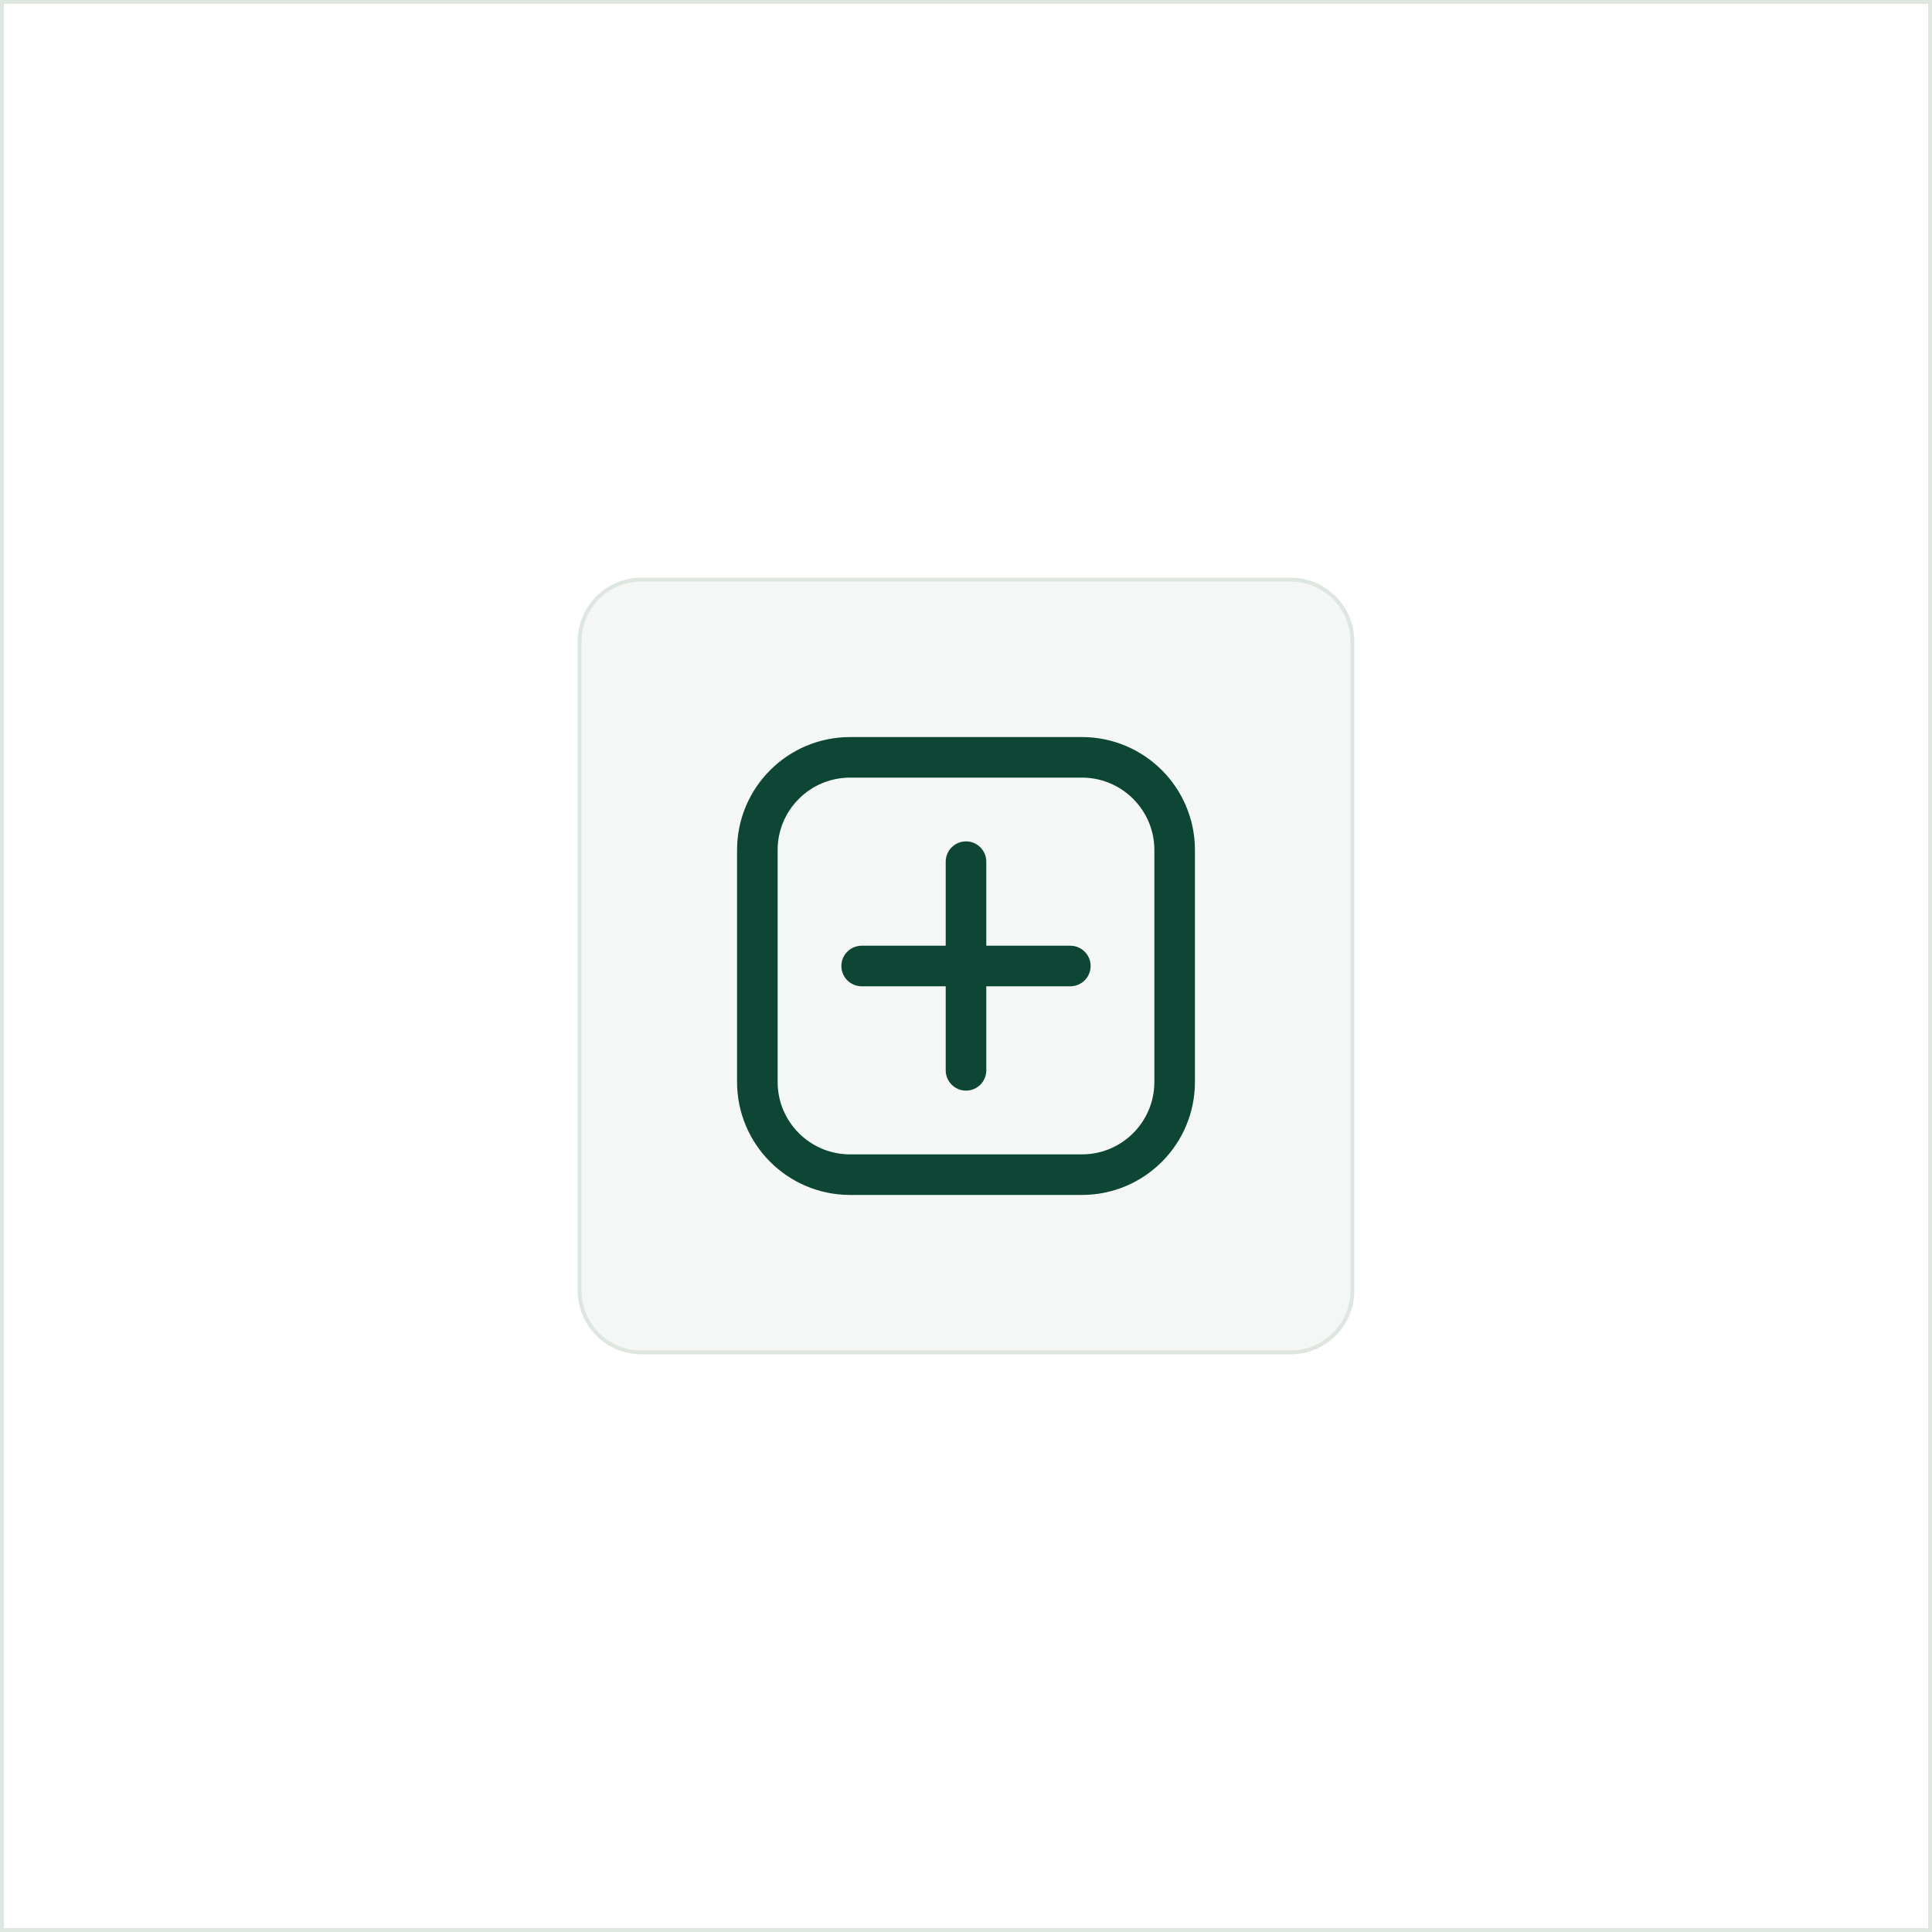
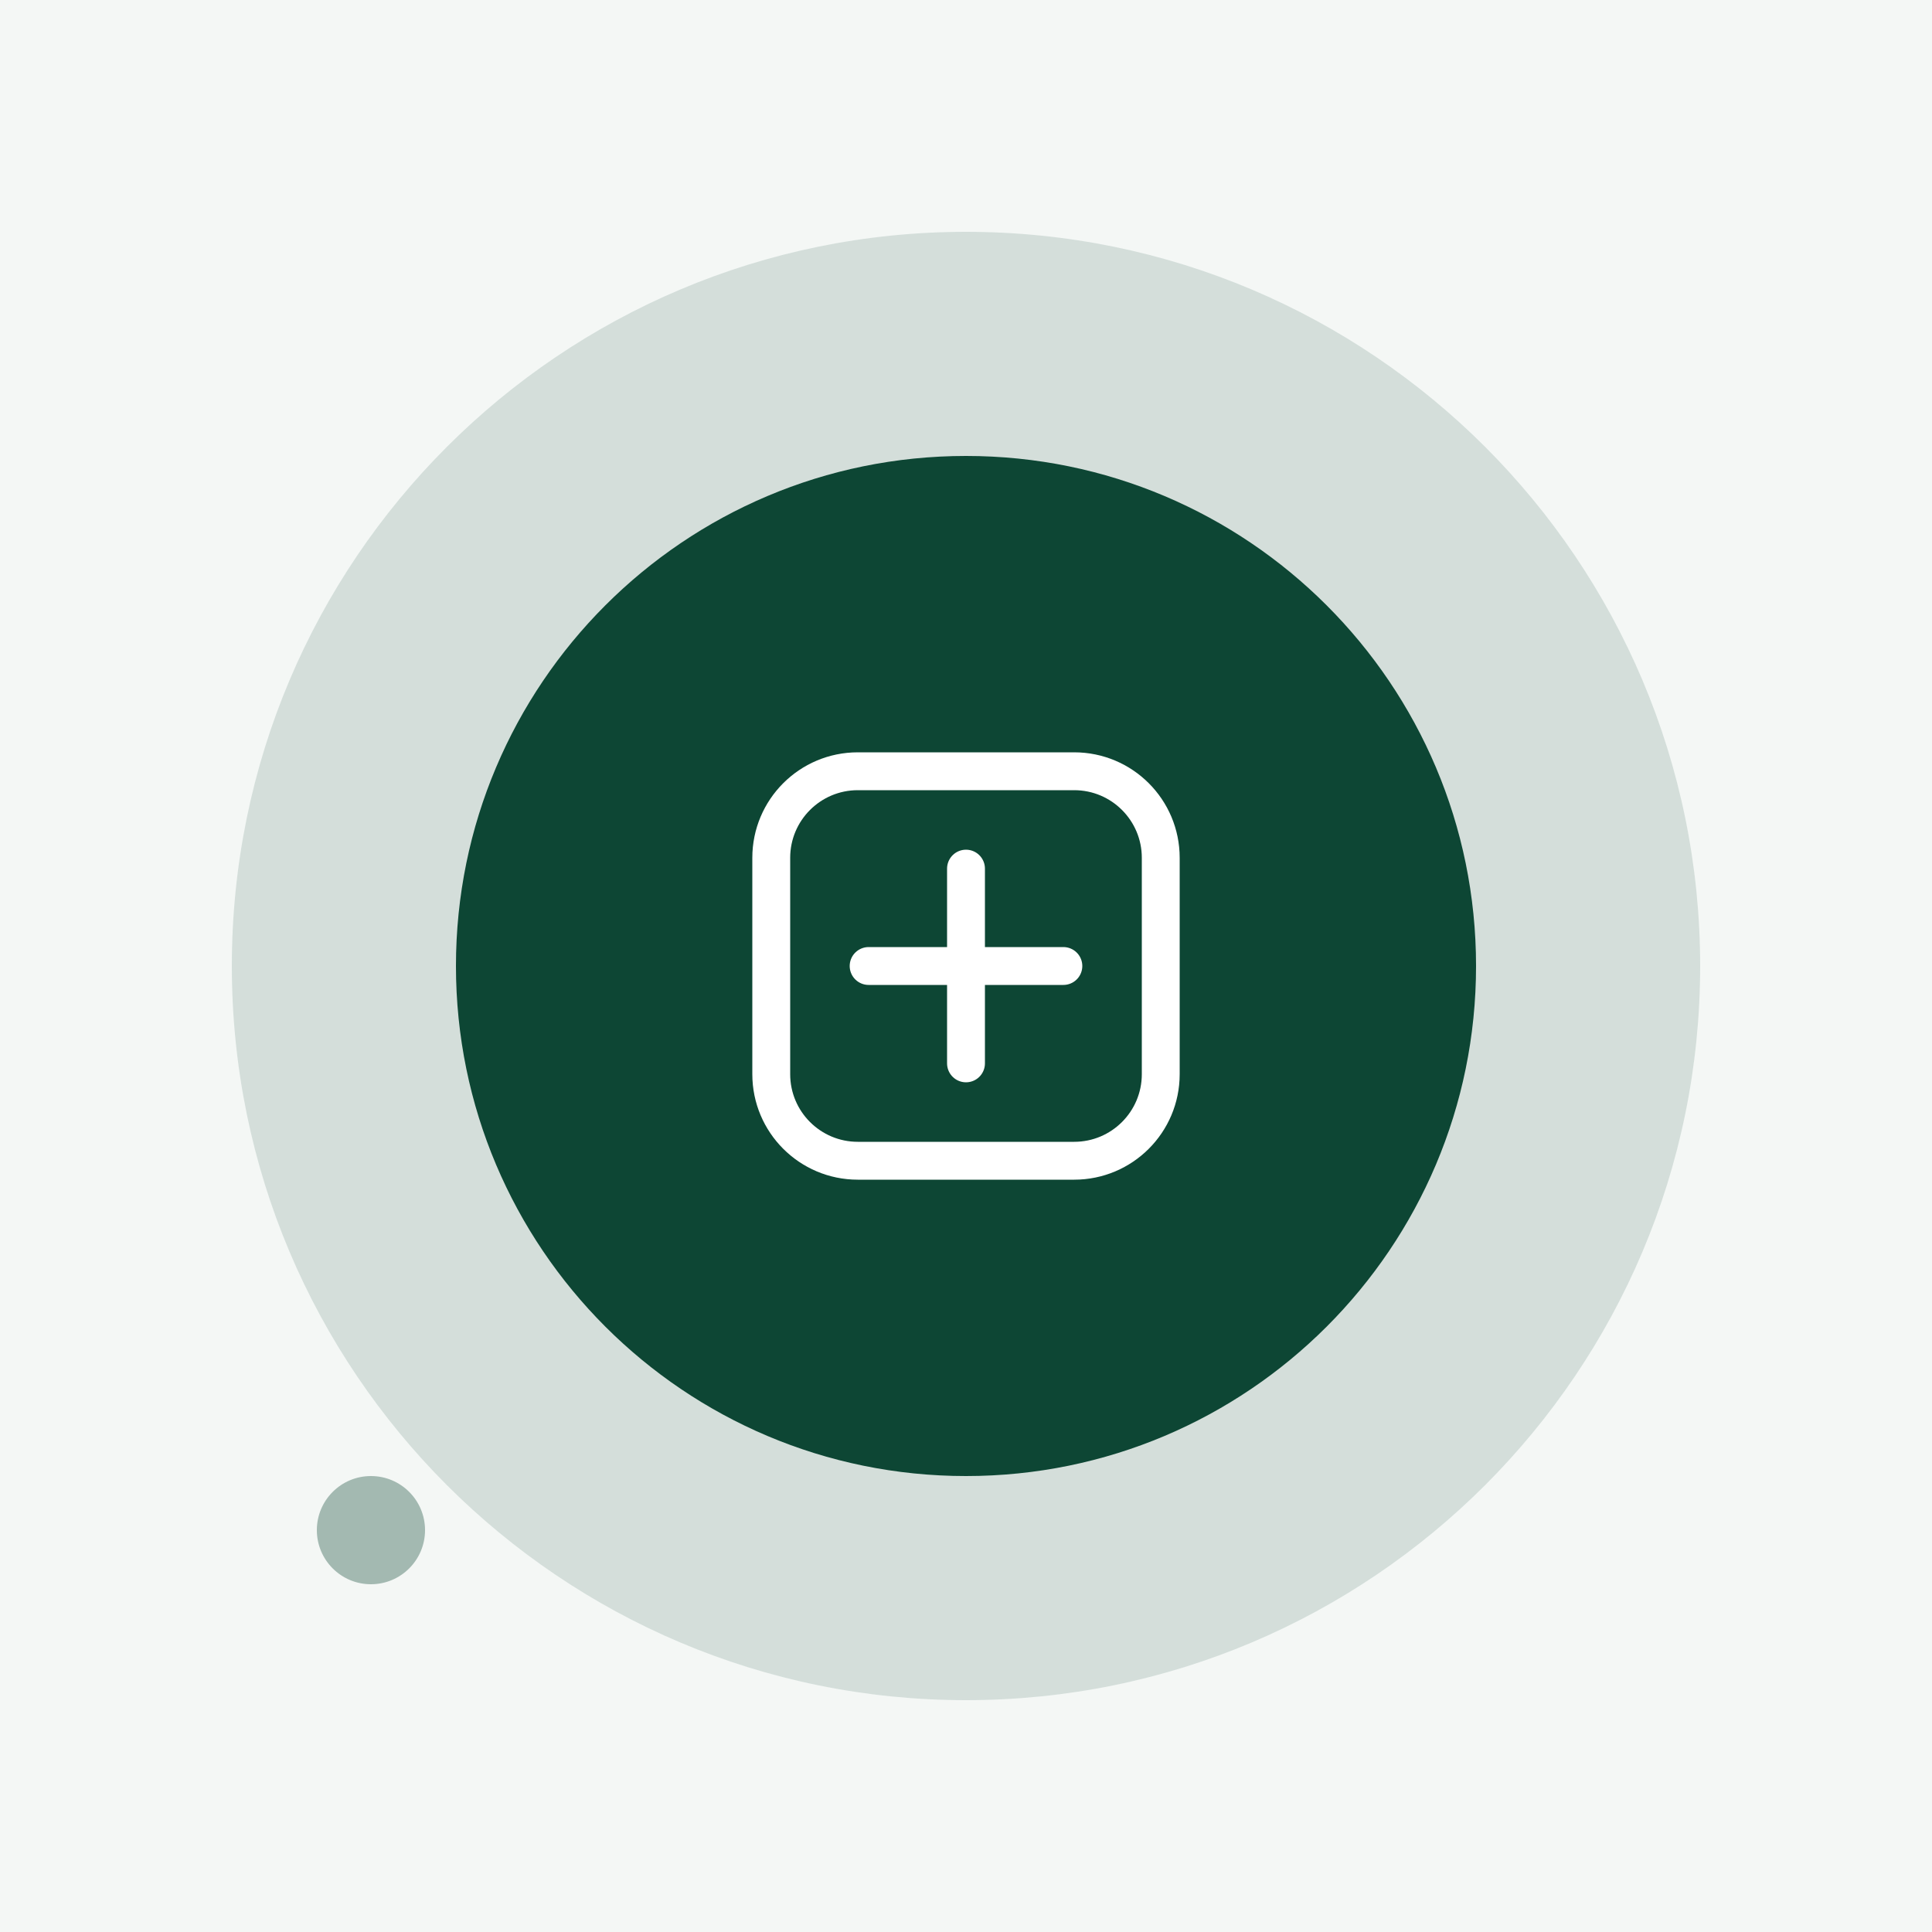
<svg xmlns="http://www.w3.org/2000/svg" viewBox="0 0 500 500" width="500" height="500">
  <defs>
    <style />
    <filter id="sh" x="-20%" y="-20%" width="140%" height="150%">
      <feDropShadow dx="0" dy="14" stdDeviation="18" flood-color="#101513" flood-opacity=".12" />
    </filter>
    <filter id="shs" x="-20%" y="-20%" width="140%" height="150%">
      <feDropShadow dx="0" dy="4" stdDeviation="6" flood-color="#101513" flood-opacity=".08" />
    </filter>
    <linearGradient id="gp" x1="0" y1="0" x2="1" y2="1">
      <stop offset="0" stop-color="#2D735A" />
      <stop offset="1" stop-color="#0D4634" />
    </linearGradient>
    <linearGradient id="gn" x1="0" y1="0" x2="1" y2="1">
      <stop offset="0" stop-color="#1A2D25" />
      <stop offset="1" stop-color="#101513" />
    </linearGradient>
    <linearGradient id="gt" x1="0" y1="0" x2="1" y2="1">
      <stop offset="0" stop-color="#E8F2EC" />
      <stop offset="1" stop-color="#DEE6E0" />
    </linearGradient>
    <linearGradient id="gl" x1="0" y1="0" x2="1" y2="1">
      <stop offset="0" stop-color="#FFFFFF" />
      <stop offset="1" stop-color="#F4F7F5" />
    </linearGradient>
  </defs>
-   <rect width="500" height="500" fill="#FFFFFF" />
-   <rect x="0.5" y="0.5" width="499" height="499" fill="none" stroke="#DEE6E0" stroke-width="1" />
-   <rect x="150.0" y="150.0" width="200.0" height="200.0" rx="16.0" fill="#F4F7F5" stroke="#DEE6E0" stroke-width="1" />
-   <g transform="translate(175.0 175.0) scale(1.5)">
-     <rect x="14" y="14" width="72" height="72" rx="16" fill="none" stroke="#0D4634" stroke-width="7" stroke-linecap="round" stroke-linejoin="round" />
-     <path d="M50 32v36M32 50h36" fill="none" stroke="#0D4634" stroke-width="7" stroke-linecap="round" stroke-linejoin="round" />
+   <rect width="500" height="500" fill="#F4F7F5" />
+   <circle cx="250.0" cy="250.0" r="190.0" fill="#0D4634" fill-opacity=".14" />
+   <circle cx="250.0" cy="250.0" r="132.0" fill="#0D4634" />
+   <g transform="translate(180.0 180.0) scale(1.4)">
+     <rect x="14" y="14" width="72" height="72" rx="16" fill="none" stroke="#FFFFFF" stroke-width="7" stroke-linecap="round" stroke-linejoin="round" />
+     <path d="M50 32v36M32 50h36" fill="none" stroke="#FFFFFF" stroke-width="7" stroke-linecap="round" stroke-linejoin="round" />
  </g>
+   <circle cx="96.0" cy="396.0" r="14.0" fill="#0D4634" fill-opacity=".35" />
</svg>
